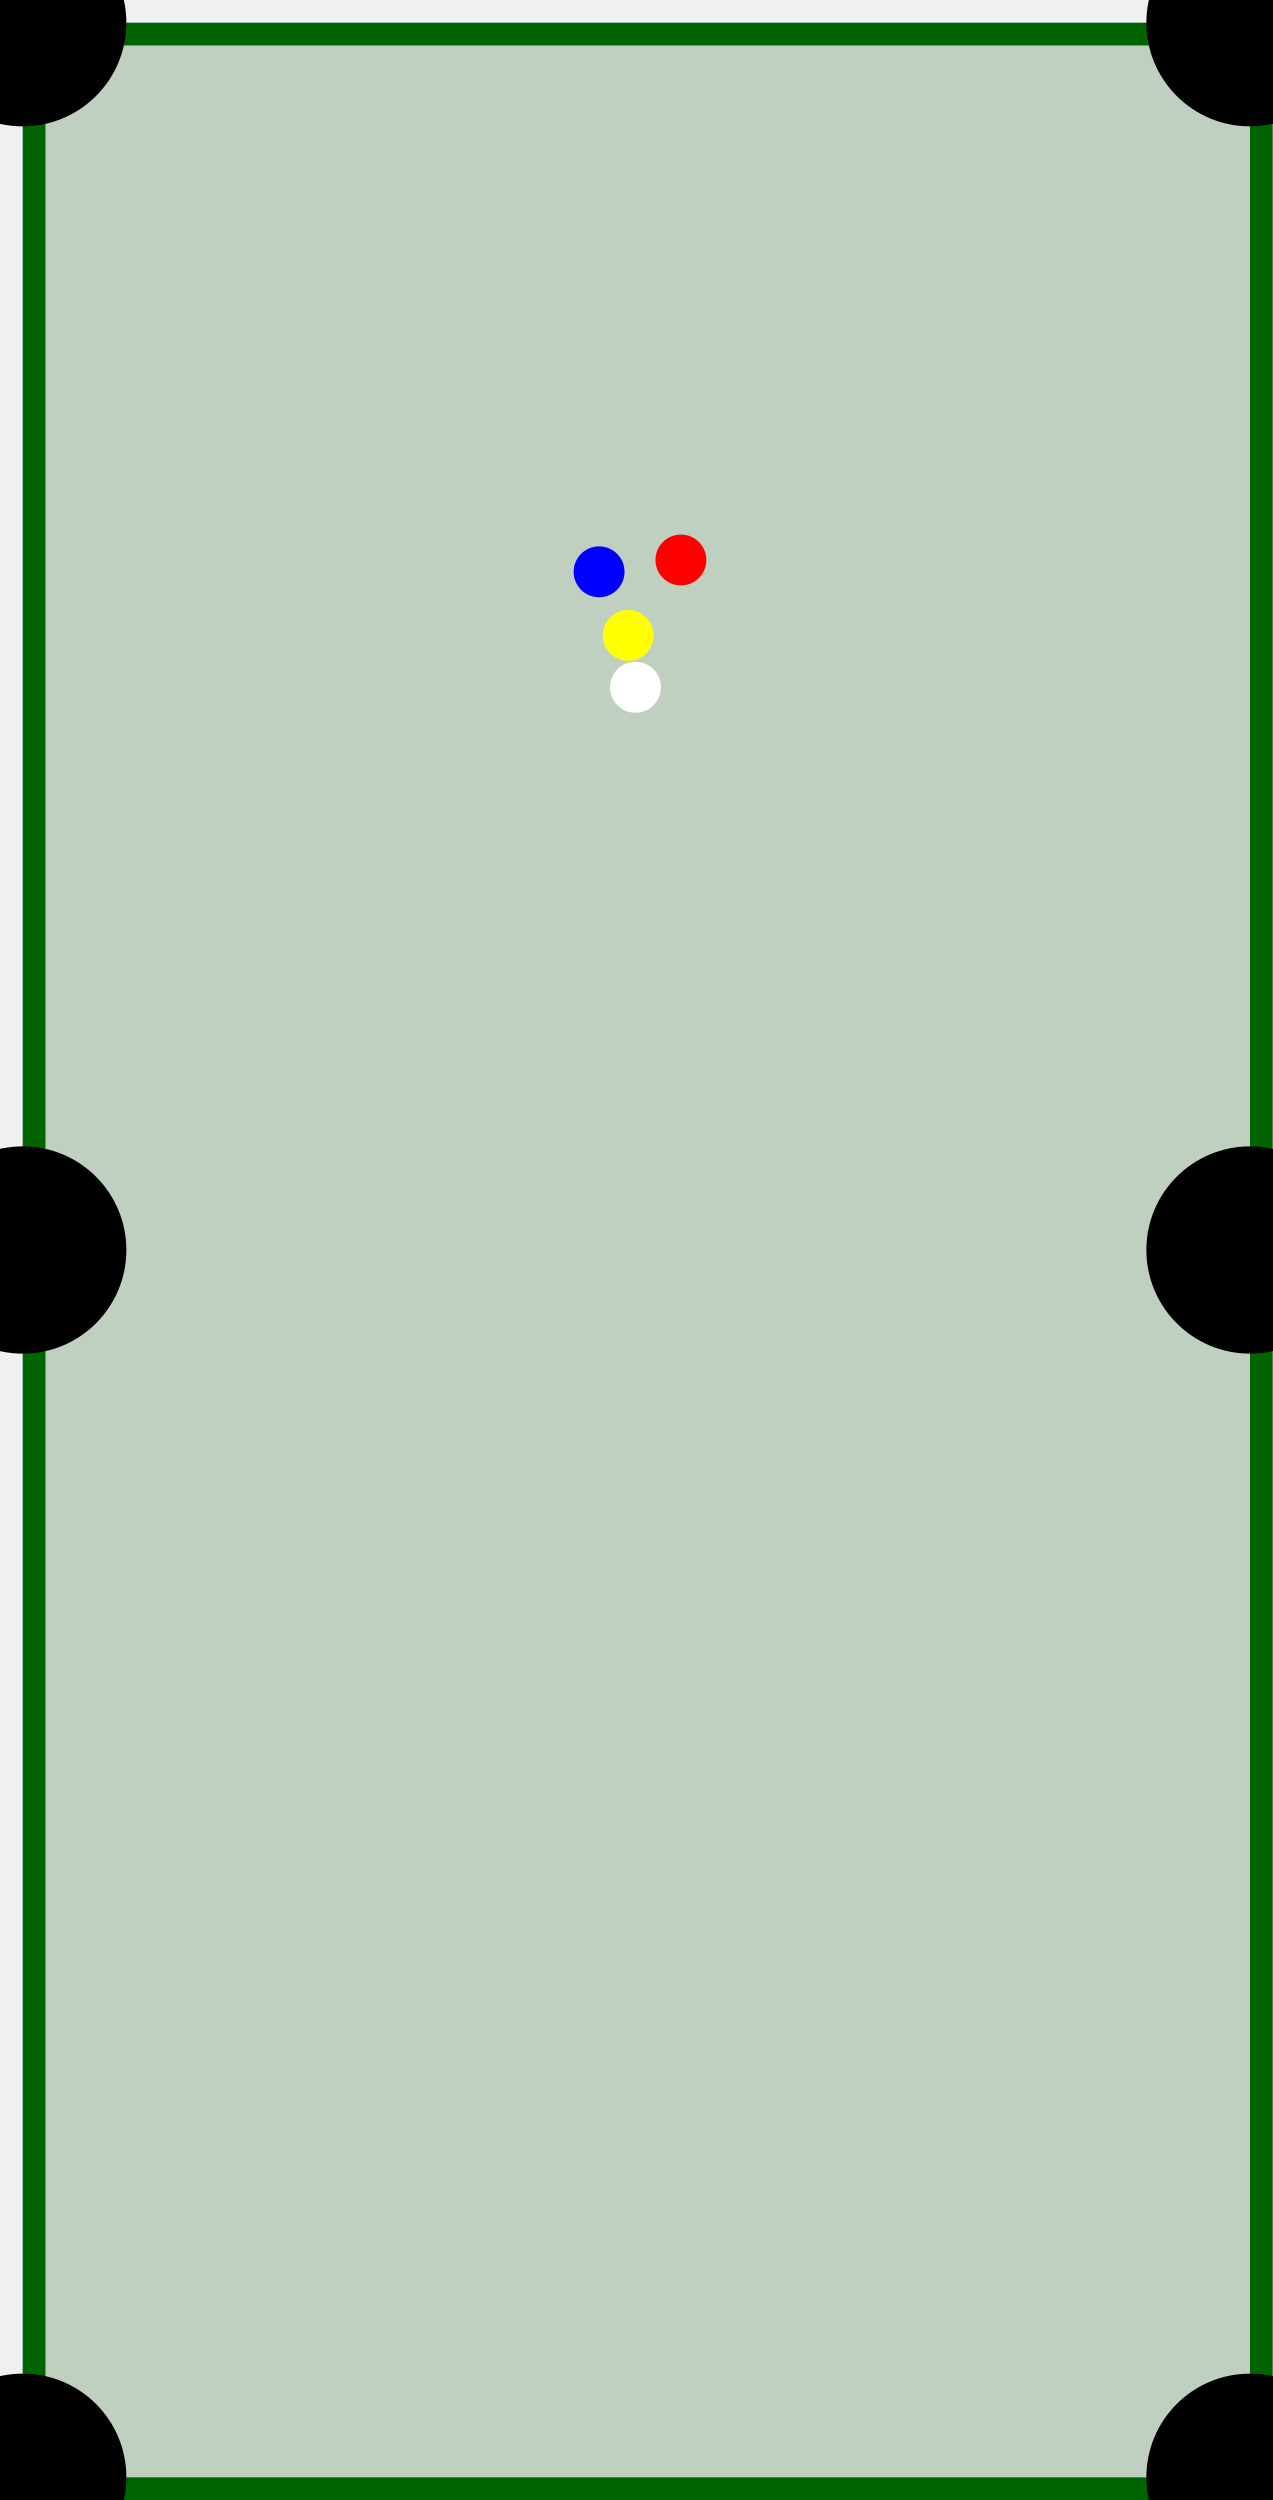
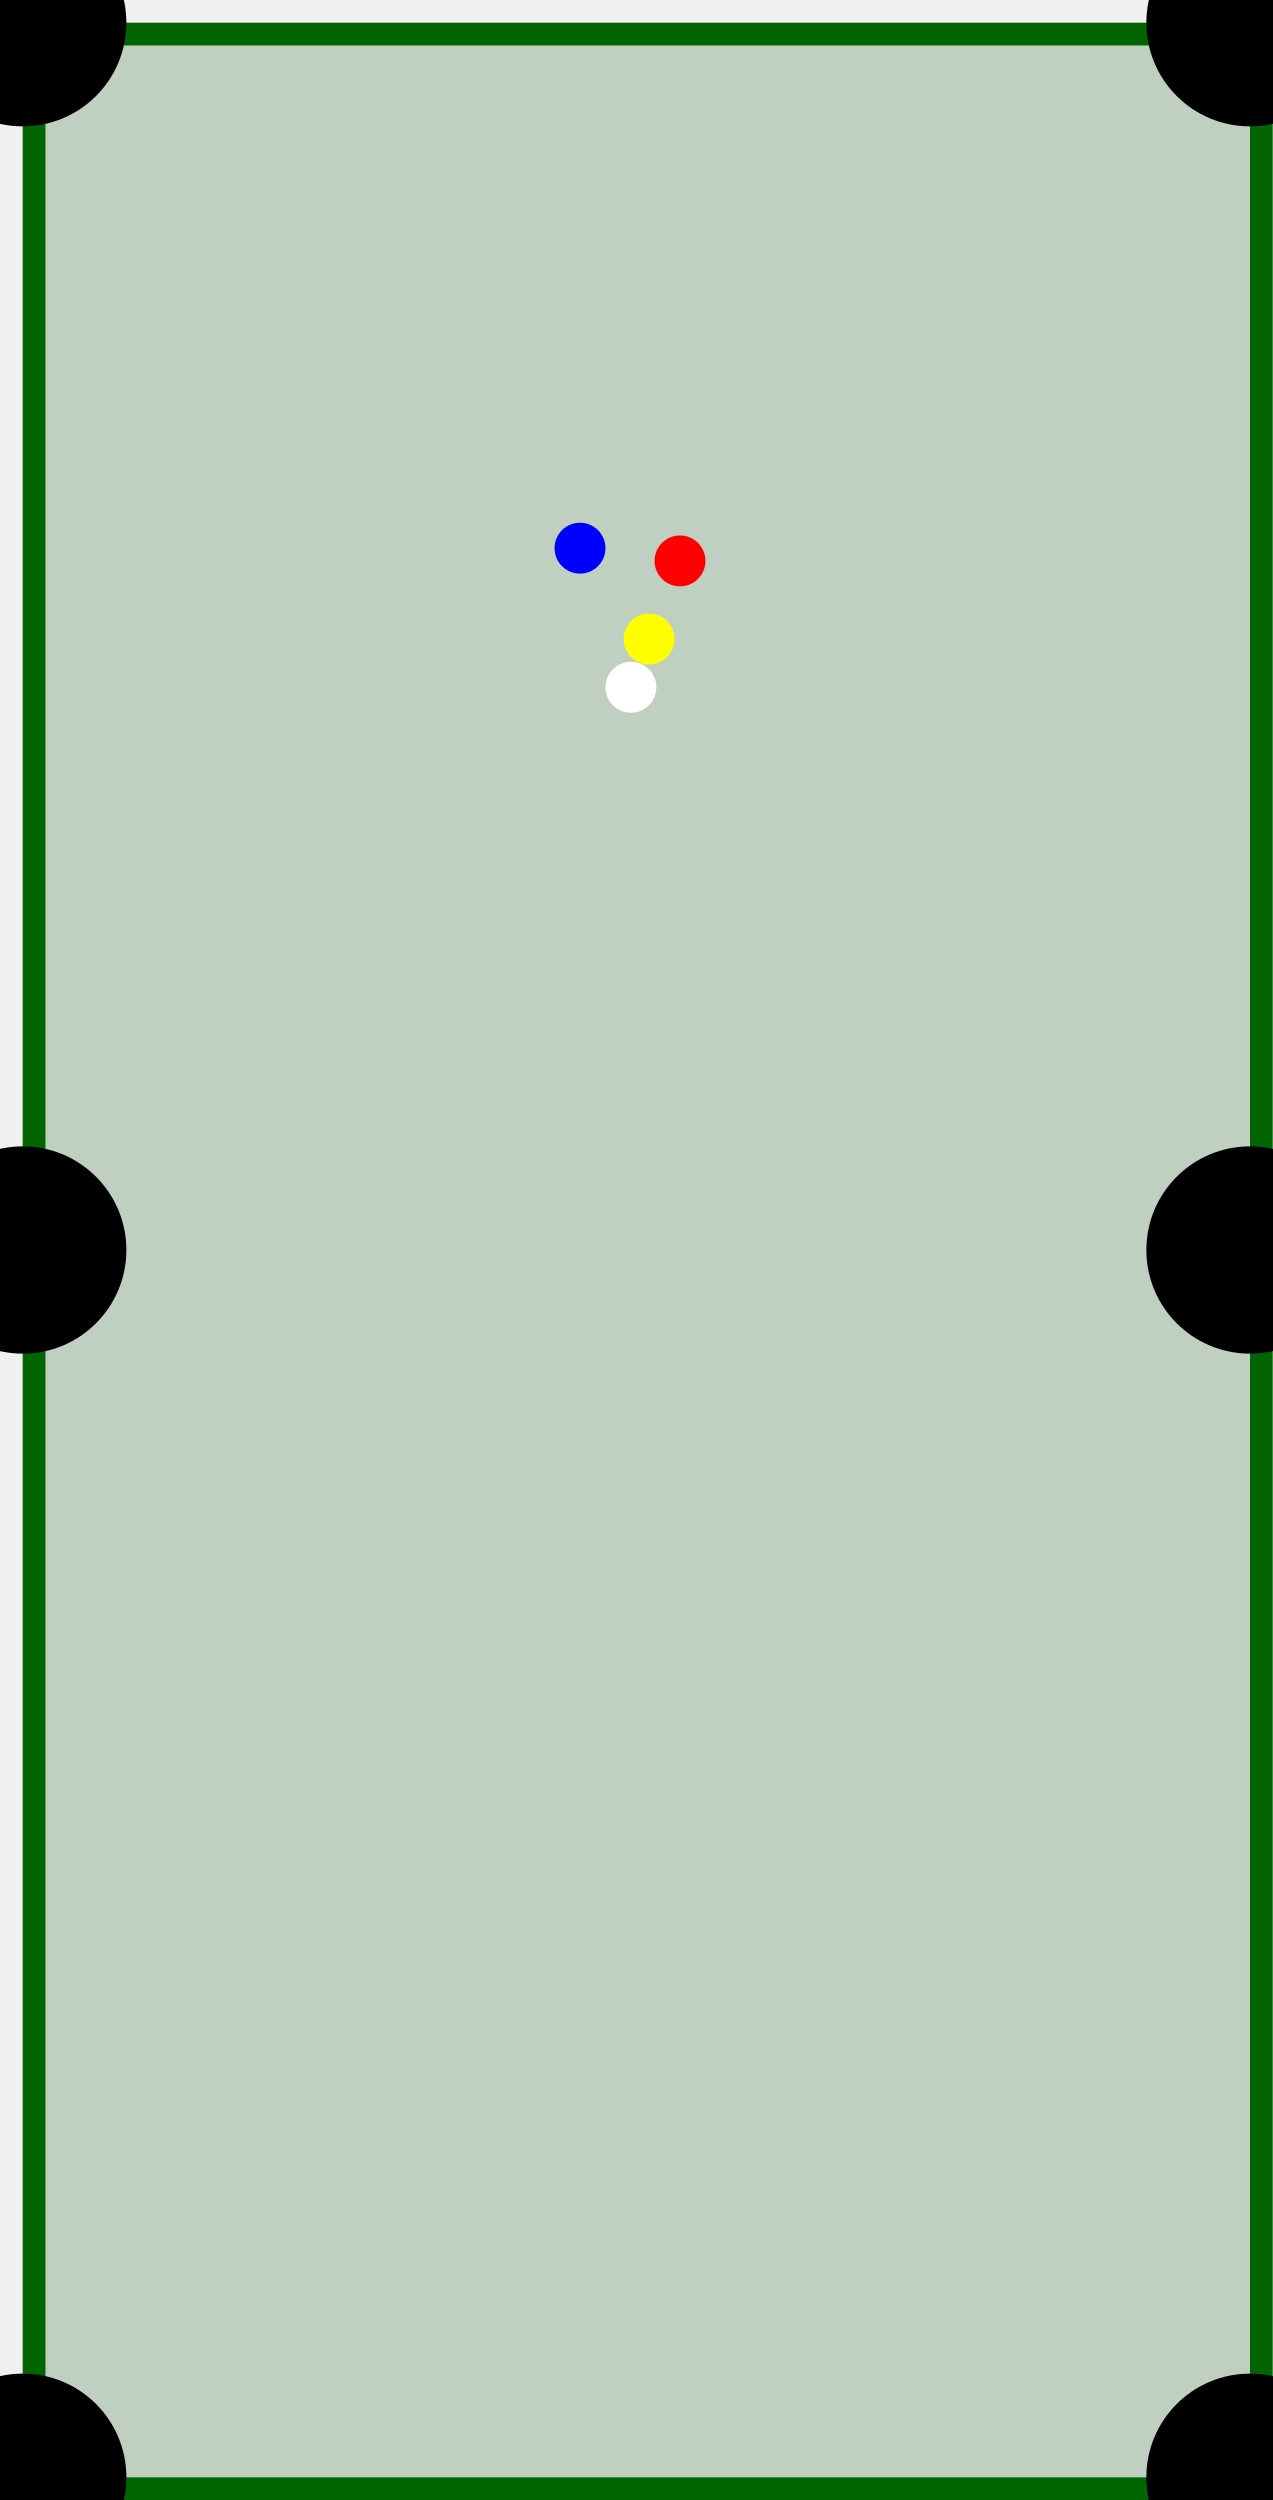
<svg xmlns="http://www.w3.org/2000/svg" width="700" height="1375" viewBox="-25 -25 1400 2750">
  <rect width="1350" height="2700" x="0" y="0" fill="#C0D0C0" />
  <rect width="1400" height="25" x="-25" y="0" fill="darkgreen" />
  <rect width="1400" height="25" x="-25" y="2700" fill="darkgreen" />
  <rect width="25" height="2750" x="0" y="-25" fill="darkgreen" />
  <rect width="25" height="2750" x="1350" y="-25" fill="darkgreen" />
  <circle cx="0" cy="0" r="114" fill="black" />
  <circle cx="0" cy="1350" r="114" fill="black" />
  <circle cx="0" cy="2700" r="114" fill="black" />
  <circle cx="1350" cy="0" r="114" fill="black" />
  <circle cx="1350" cy="1350" r="114" fill="black" />
  <circle cx="1350" cy="2700" r="114" fill="black" />
-   <circle cx="666" cy="674" r="28" fill="YELLOW" />
-   <circle cx="634" cy="604" r="28" fill="BLUE" />
-   <circle cx="724" cy="591" r="28" fill="RED" />
-   <circle cx="674" cy="731" r="28" fill="WHITE" />
+   <circle cx="689" cy="678" r="28" fill="YELLOW" />
+   <circle cx="613" cy="578" r="28" fill="BLUE" />
+   <circle cx="723" cy="592" r="28" fill="RED" />
+   <circle cx="669" cy="731" r="28" fill="WHITE" />
</svg>
